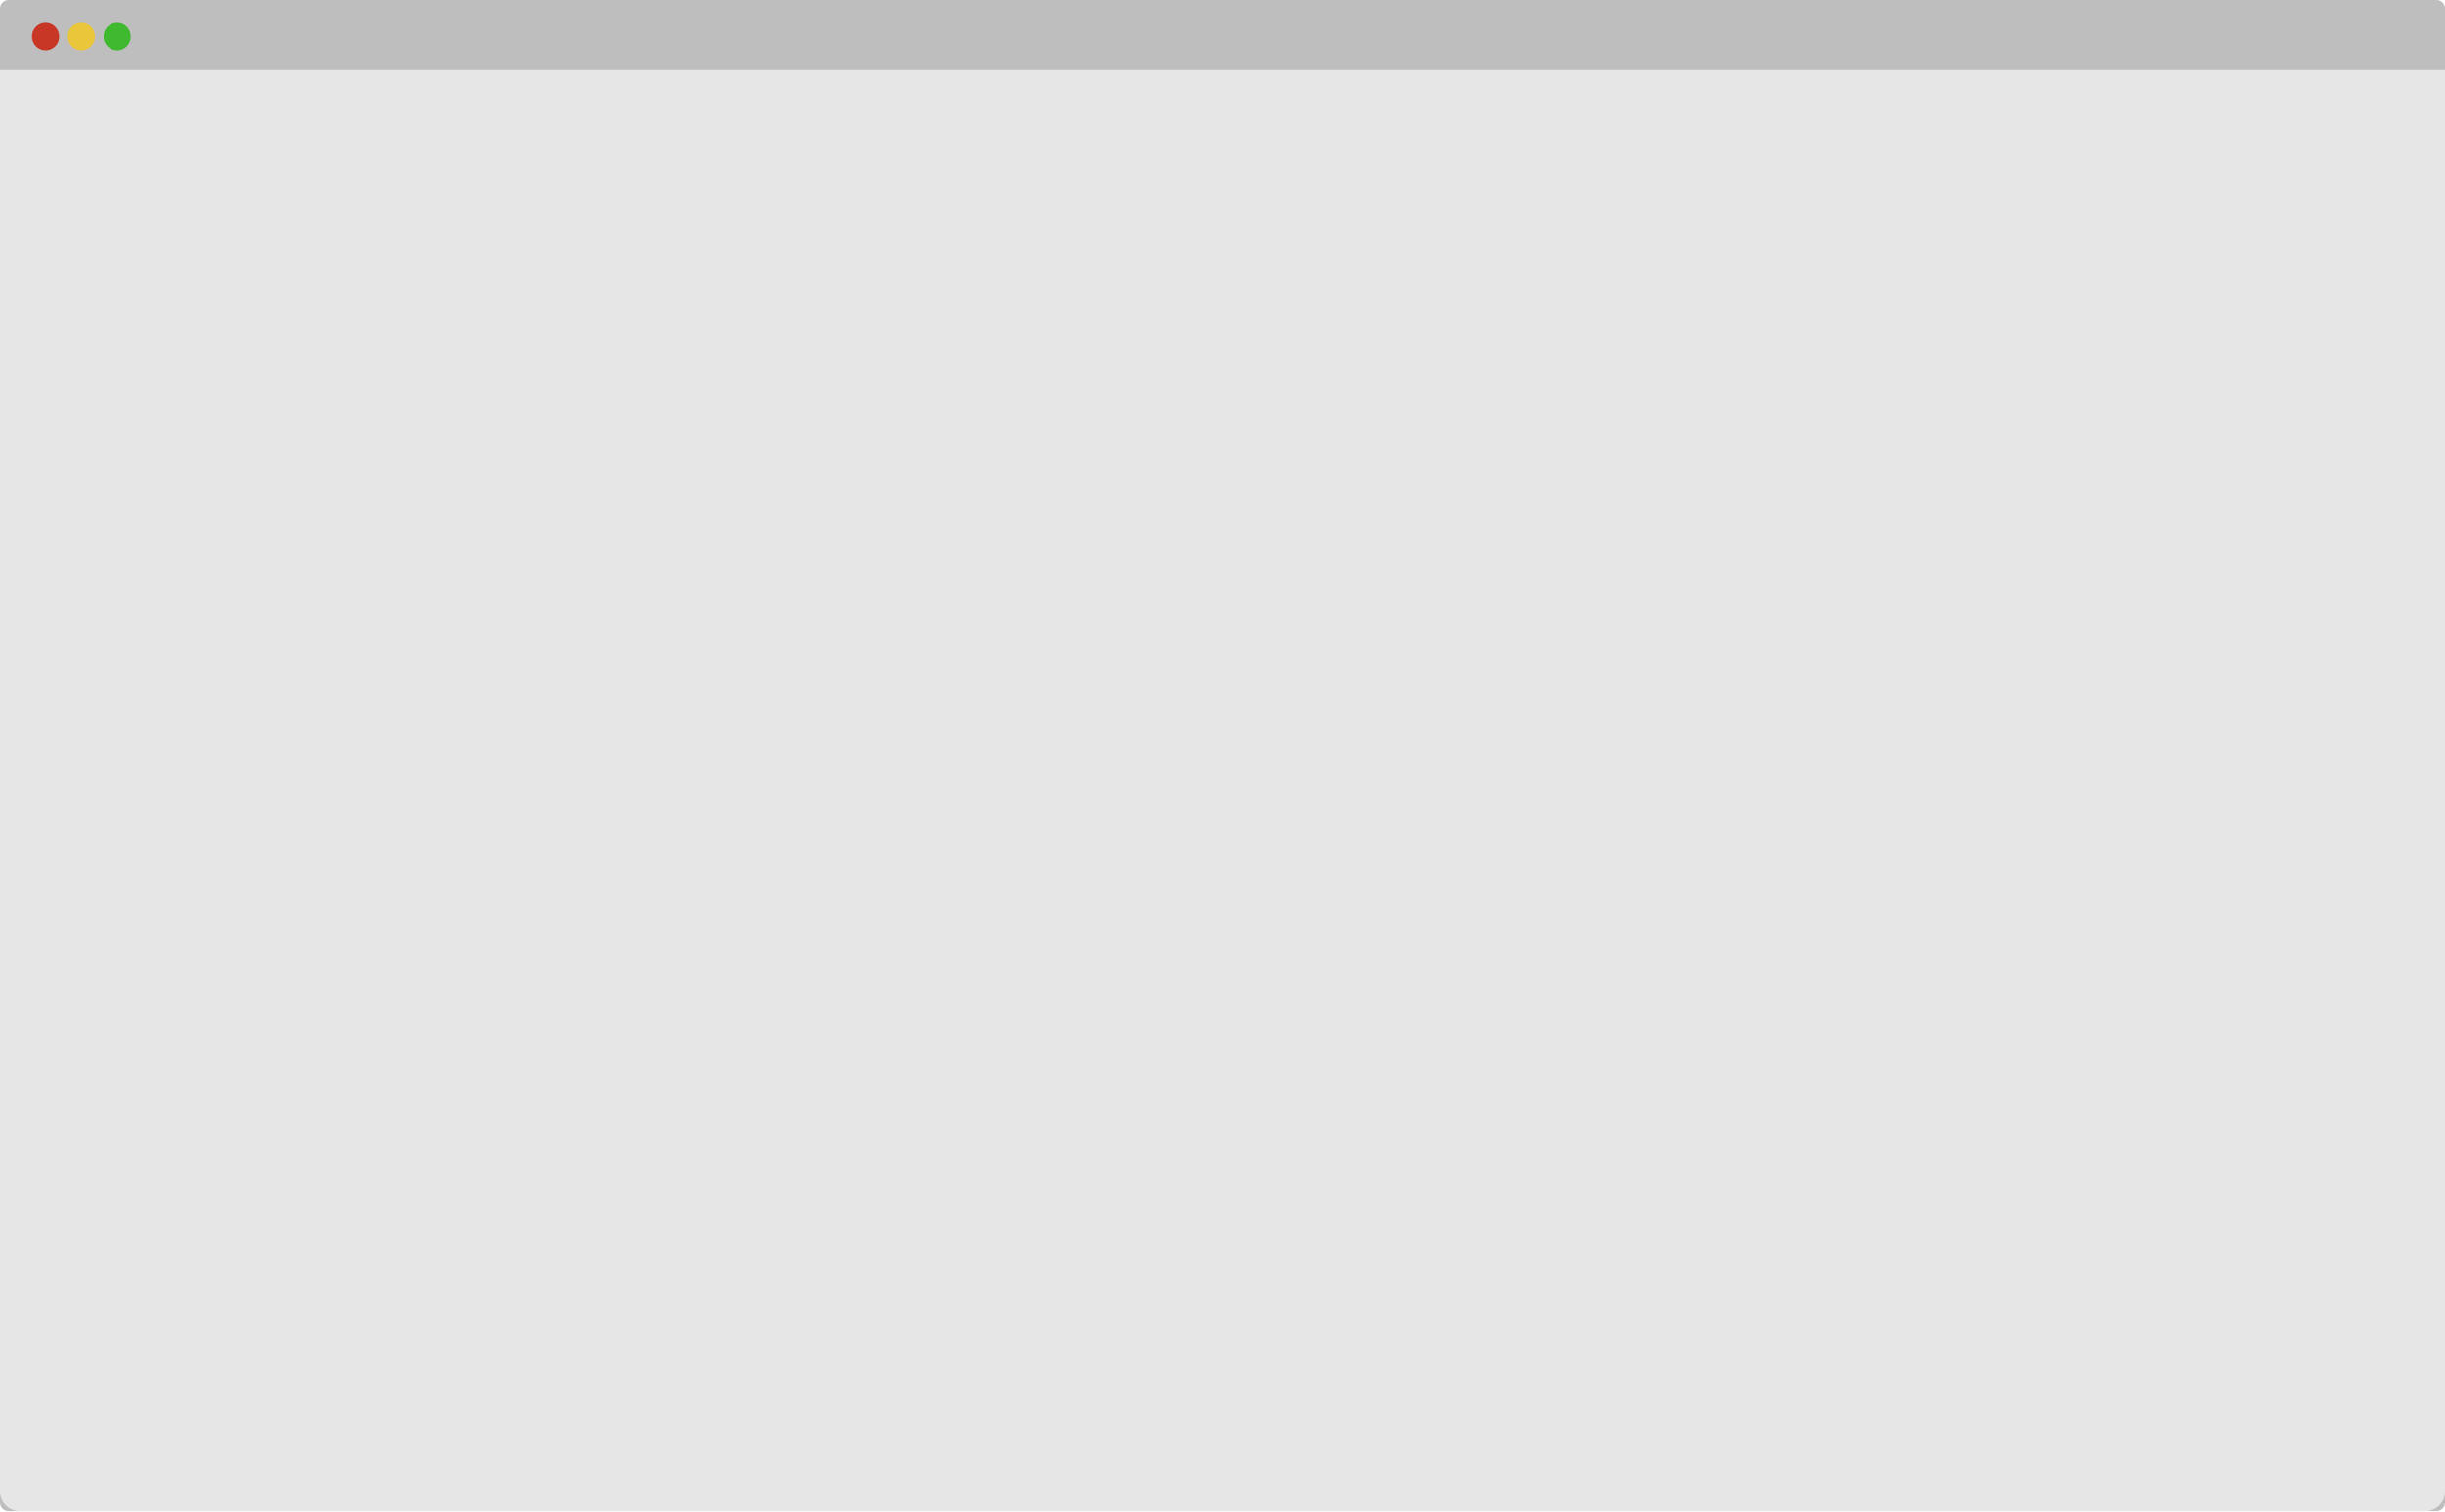
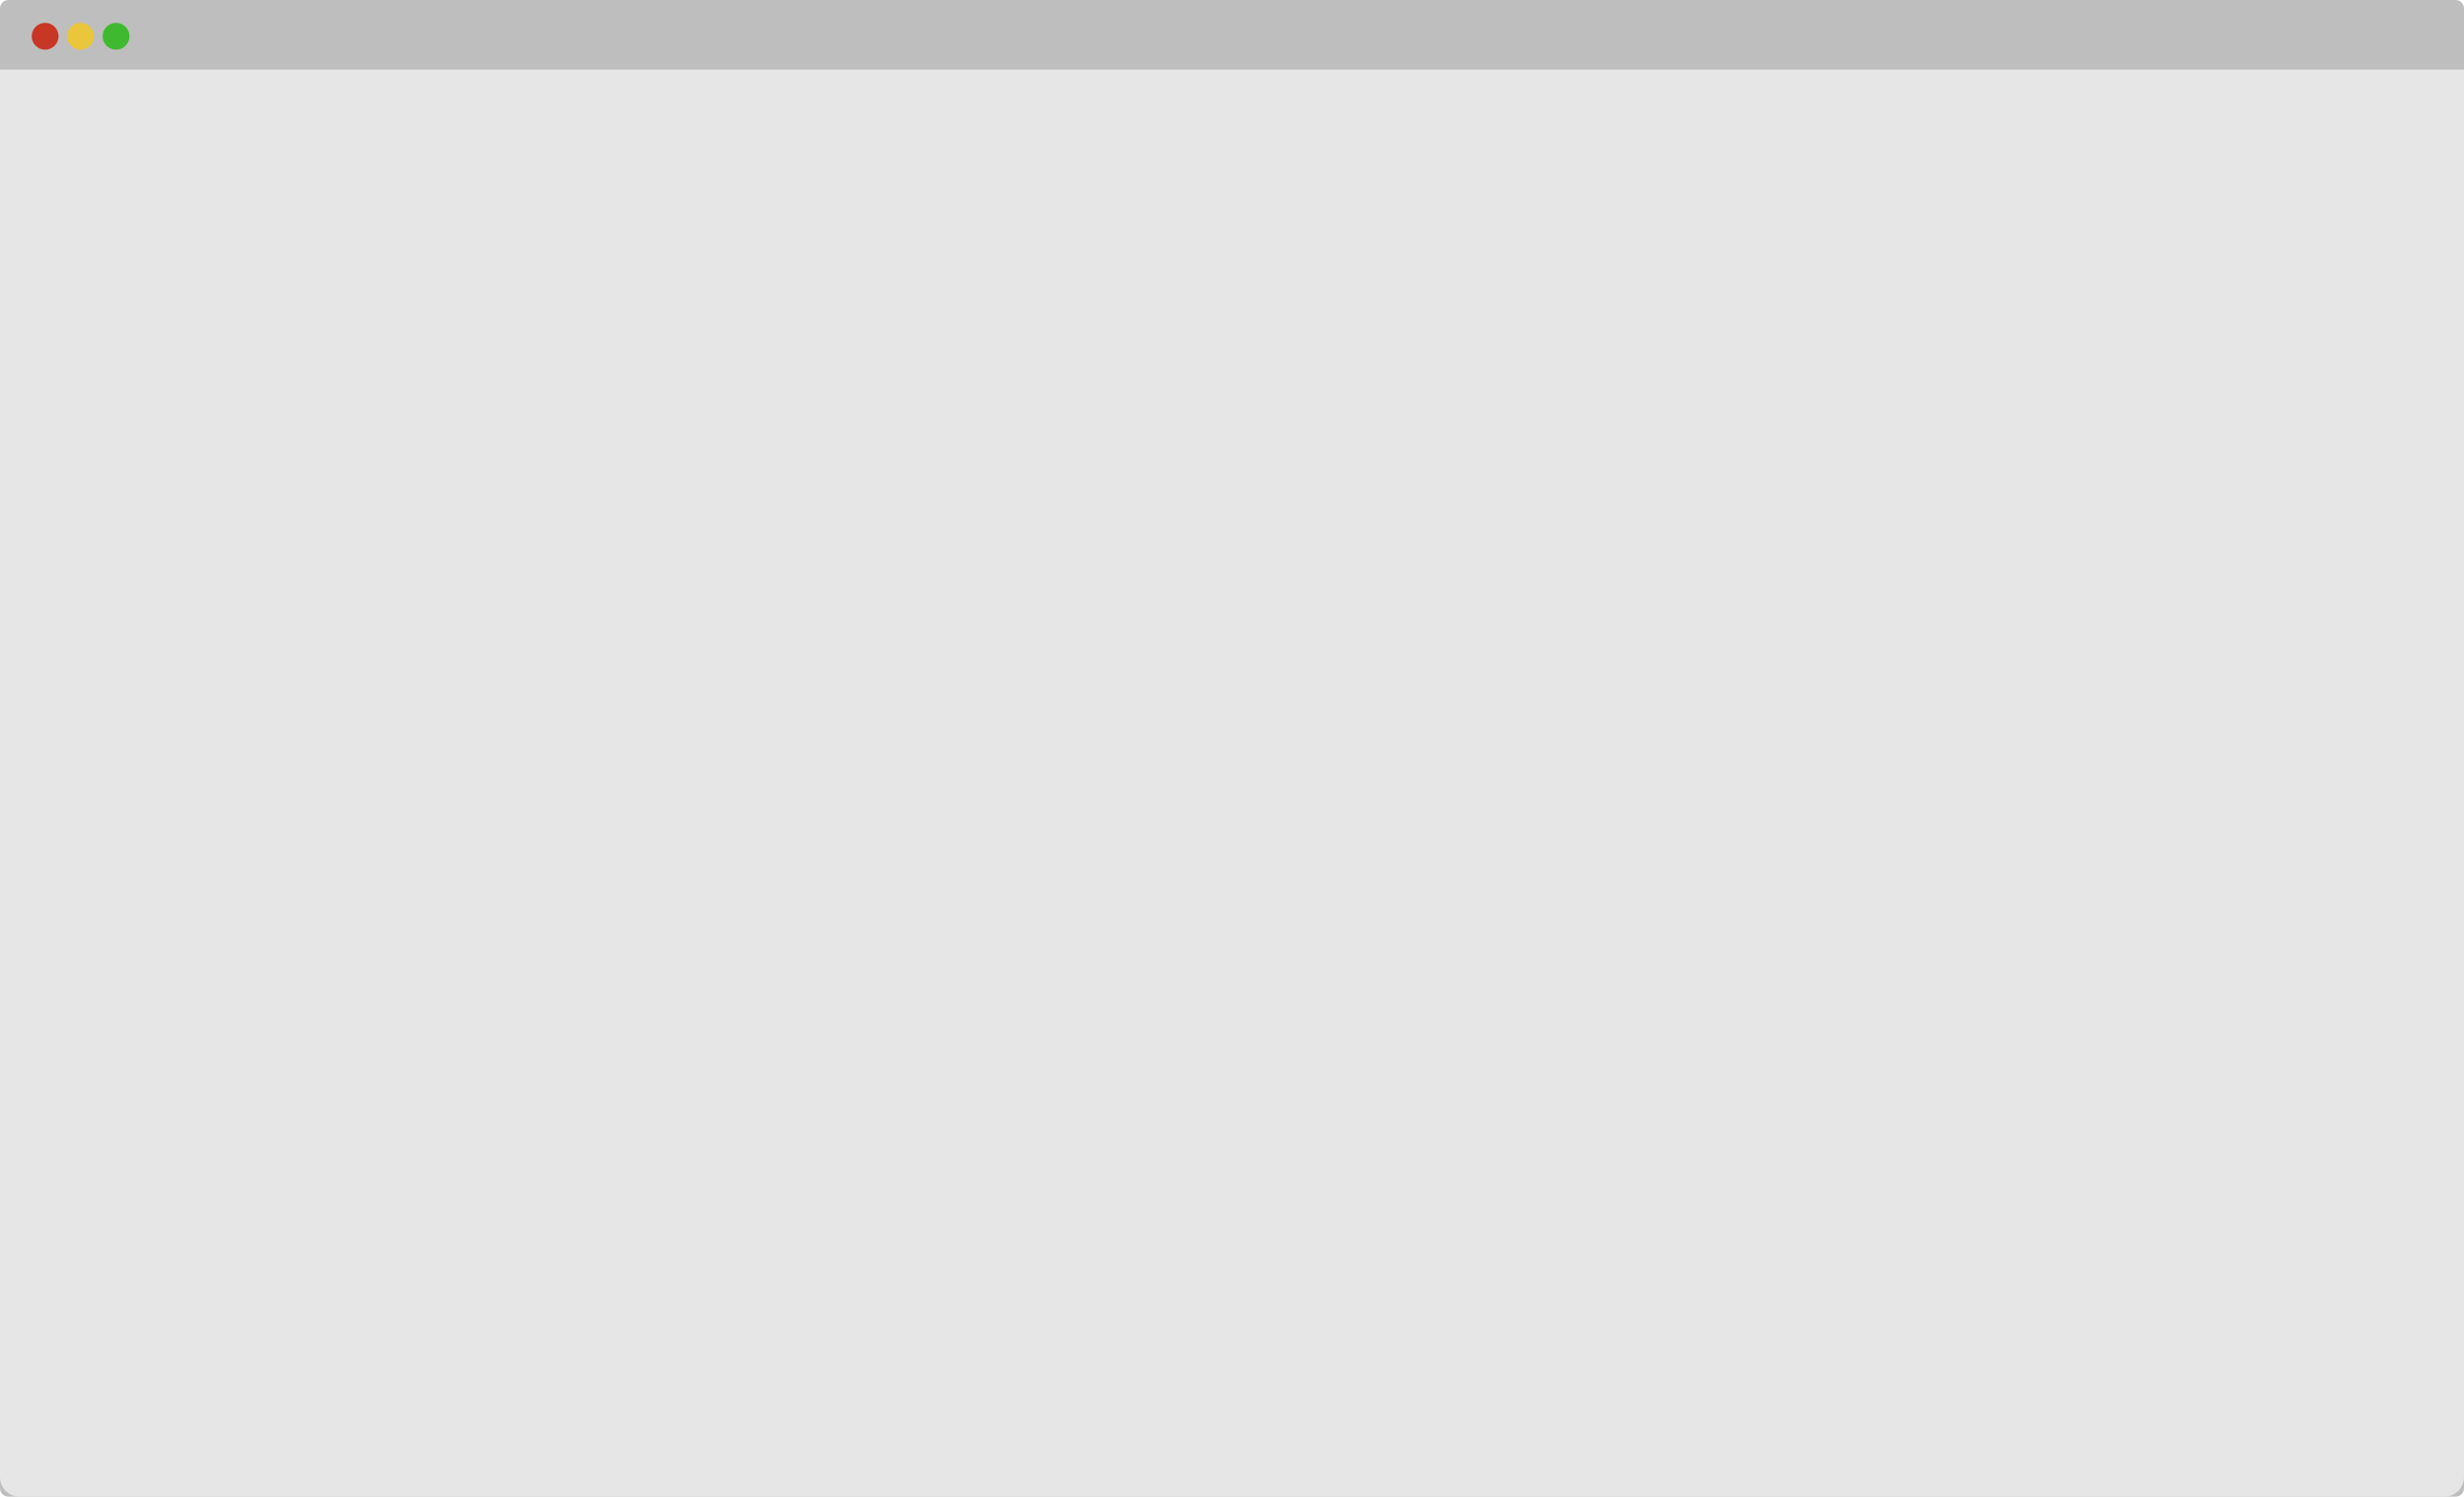
- <svg xmlns="http://www.w3.org/2000/svg" width="1150" height="710.755" id="svg2" version="1.1">
+ <svg xmlns="http://www.w3.org/2000/svg" width="1170" height="710.75" id="svg2" version="1.1">
  <defs id="defs4" />
-   <g id="layer1" transform="translate(-137.4345,4.223494)">
-     <rect style="fill:#bebebe;fill-opacity:1;stroke:#a02c2c;stroke-width:0;stroke-linecap:square;stroke-linejoin:round;stroke-miterlimit:4;stroke-opacity:1;stroke-dasharray:none" id="rect3018" width="1150" height="710.739" x="137.435" y="-4.223" rx="4" ry="4" />
-     <path style="fill:#c83725;fill-opacity:1;stroke:#a02c2c;stroke-width:0;stroke-linecap:square;stroke-linejoin:round;stroke-miterlimit:4;stroke-opacity:1;stroke-dasharray:none" id="path3788" d="m 50.508,483.646 a 4.546,4.546 0 1 1 -9.091,0 4.546,4.546 0 1 1 9.091,0 z" transform="matrix(1.402935,0,0,1.402935,94.38324,-665.5222)" />
-     <path transform="matrix(1.402935,0,0,1.402935,111.2185,-665.5222)" d="m 50.508,483.646 a 4.546,4.546 0 1 1 -9.091,0 4.546,4.546 0 1 1 9.091,0 z" id="path3792" style="fill:#eac63a;fill-opacity:1;stroke:#a02c2c;stroke-width:0;stroke-linecap:square;stroke-linejoin:round;stroke-miterlimit:4;stroke-opacity:1;stroke-dasharray:none" />
-     <path style="fill:#3fba30;fill-opacity:1;stroke:#a02c2c;stroke-width:0;stroke-linecap:square;stroke-linejoin:round;stroke-miterlimit:4;stroke-opacity:1;stroke-dasharray:none" id="path3794" d="m 50.508,483.646 a 4.546,4.546 0 1 1 -9.091,0 4.546,4.546 0 1 1 9.091,0 z" transform="matrix(1.402935,0,0,1.402935,128.0537,-665.5222)" />
-     <path style="fill:#e6e6e6;fill-opacity:1;stroke:#a02c2c;stroke-width:0;stroke-linecap:square;stroke-linejoin:round;stroke-miterlimit:4;stroke-opacity:1" d="M 0 33.031 L 0 48.281 L 0 148.375 L 0 163.625 L 0 231 L 0 246.25 L 0 686.156 L 0 701.406 C 0 706.586 4.164 710.75 9.344 710.75 L 1140.656 710.75 C 1145.836 710.75 1150 706.586 1150 701.406 L 1150 686.156 L 1150 246.25 L 1150 163.625 L 1150 48.281 L 1150 33.031 L 0 33.031 z " transform="translate(137.4345,-4.223494)" id="rect3798" />
+   <g id="layer1" transform="translate(-137.4345,4.218733)">
+     <rect style="fill:#bebebe;fill-opacity:1;stroke:#a02c2c;stroke-width:0;stroke-linecap:square;stroke-linejoin:round;stroke-miterlimit:4;stroke-opacity:1;stroke-dasharray:none" id="rect3018" width="1170" height="710.739" x="137.435" y="-4.223" rx="4" ry="4" />
+     <path style="fill:#c83725;fill-opacity:1;stroke:#a02c2c;stroke-width:0;stroke-linecap:square;stroke-linejoin:round;stroke-miterlimit:4;stroke-opacity:1;stroke-dasharray:none" id="path3788" d="m 50.508,483.646 c 0,2.511 -2.035,4.546 -4.546,4.546 -2.511,0 -4.546,-2.035 -4.546,-4.546 0,-2.511 2.035,-4.546 4.546,-4.546 2.511,0 4.546,2.035 4.546,4.546 z" transform="matrix(1.402935,0,0,1.402935,94.38324,-665.5222)" />
+     <path transform="matrix(1.402935,0,0,1.402935,111.2185,-665.5222)" d="m 50.508,483.646 c 0,2.511 -2.035,4.546 -4.546,4.546 -2.511,0 -4.546,-2.035 -4.546,-4.546 0,-2.511 2.035,-4.546 4.546,-4.546 2.511,0 4.546,2.035 4.546,4.546 z" id="path3792" style="fill:#eac63a;fill-opacity:1;stroke:#a02c2c;stroke-width:0;stroke-linecap:square;stroke-linejoin:round;stroke-miterlimit:4;stroke-opacity:1;stroke-dasharray:none" />
+     <path style="fill:#3fba30;fill-opacity:1;stroke:#a02c2c;stroke-width:0;stroke-linecap:square;stroke-linejoin:round;stroke-miterlimit:4;stroke-opacity:1;stroke-dasharray:none" id="path3794" d="m 50.508,483.646 c 0,2.511 -2.035,4.546 -4.546,4.546 -2.511,0 -4.546,-2.035 -4.546,-4.546 0,-2.511 2.035,-4.546 4.546,-4.546 2.511,0 4.546,2.035 4.546,4.546 z" transform="matrix(1.402935,0,0,1.402935,128.0537,-665.5222)" />
+     <path style="fill:#e6e6e6;fill-opacity:1;stroke:#a02c2c;stroke-width:0;stroke-linecap:square;stroke-linejoin:round;stroke-miterlimit:4;stroke-opacity:1" d="M 0 33.031 L 0 48.281 L 0 148.375 L 0 163.625 L 0 231 L 0 246.25 L 0 686.156 L 0 701.406 C 0 706.586 4.164 710.75 9.344 710.75 L 29.344 710.75 L 1140.656 710.75 L 1160.656 710.75 C 1165.836 710.75 1170 706.586 1170 701.406 L 1170 686.156 L 1170 246.25 L 1170 163.625 L 1170 48.281 L 1170 33.031 L 1150 33.031 L 20 33.031 L 0 33.031 z " transform="translate(137.4345,-4.218733)" id="rect3798" />
  </g>
</svg>
